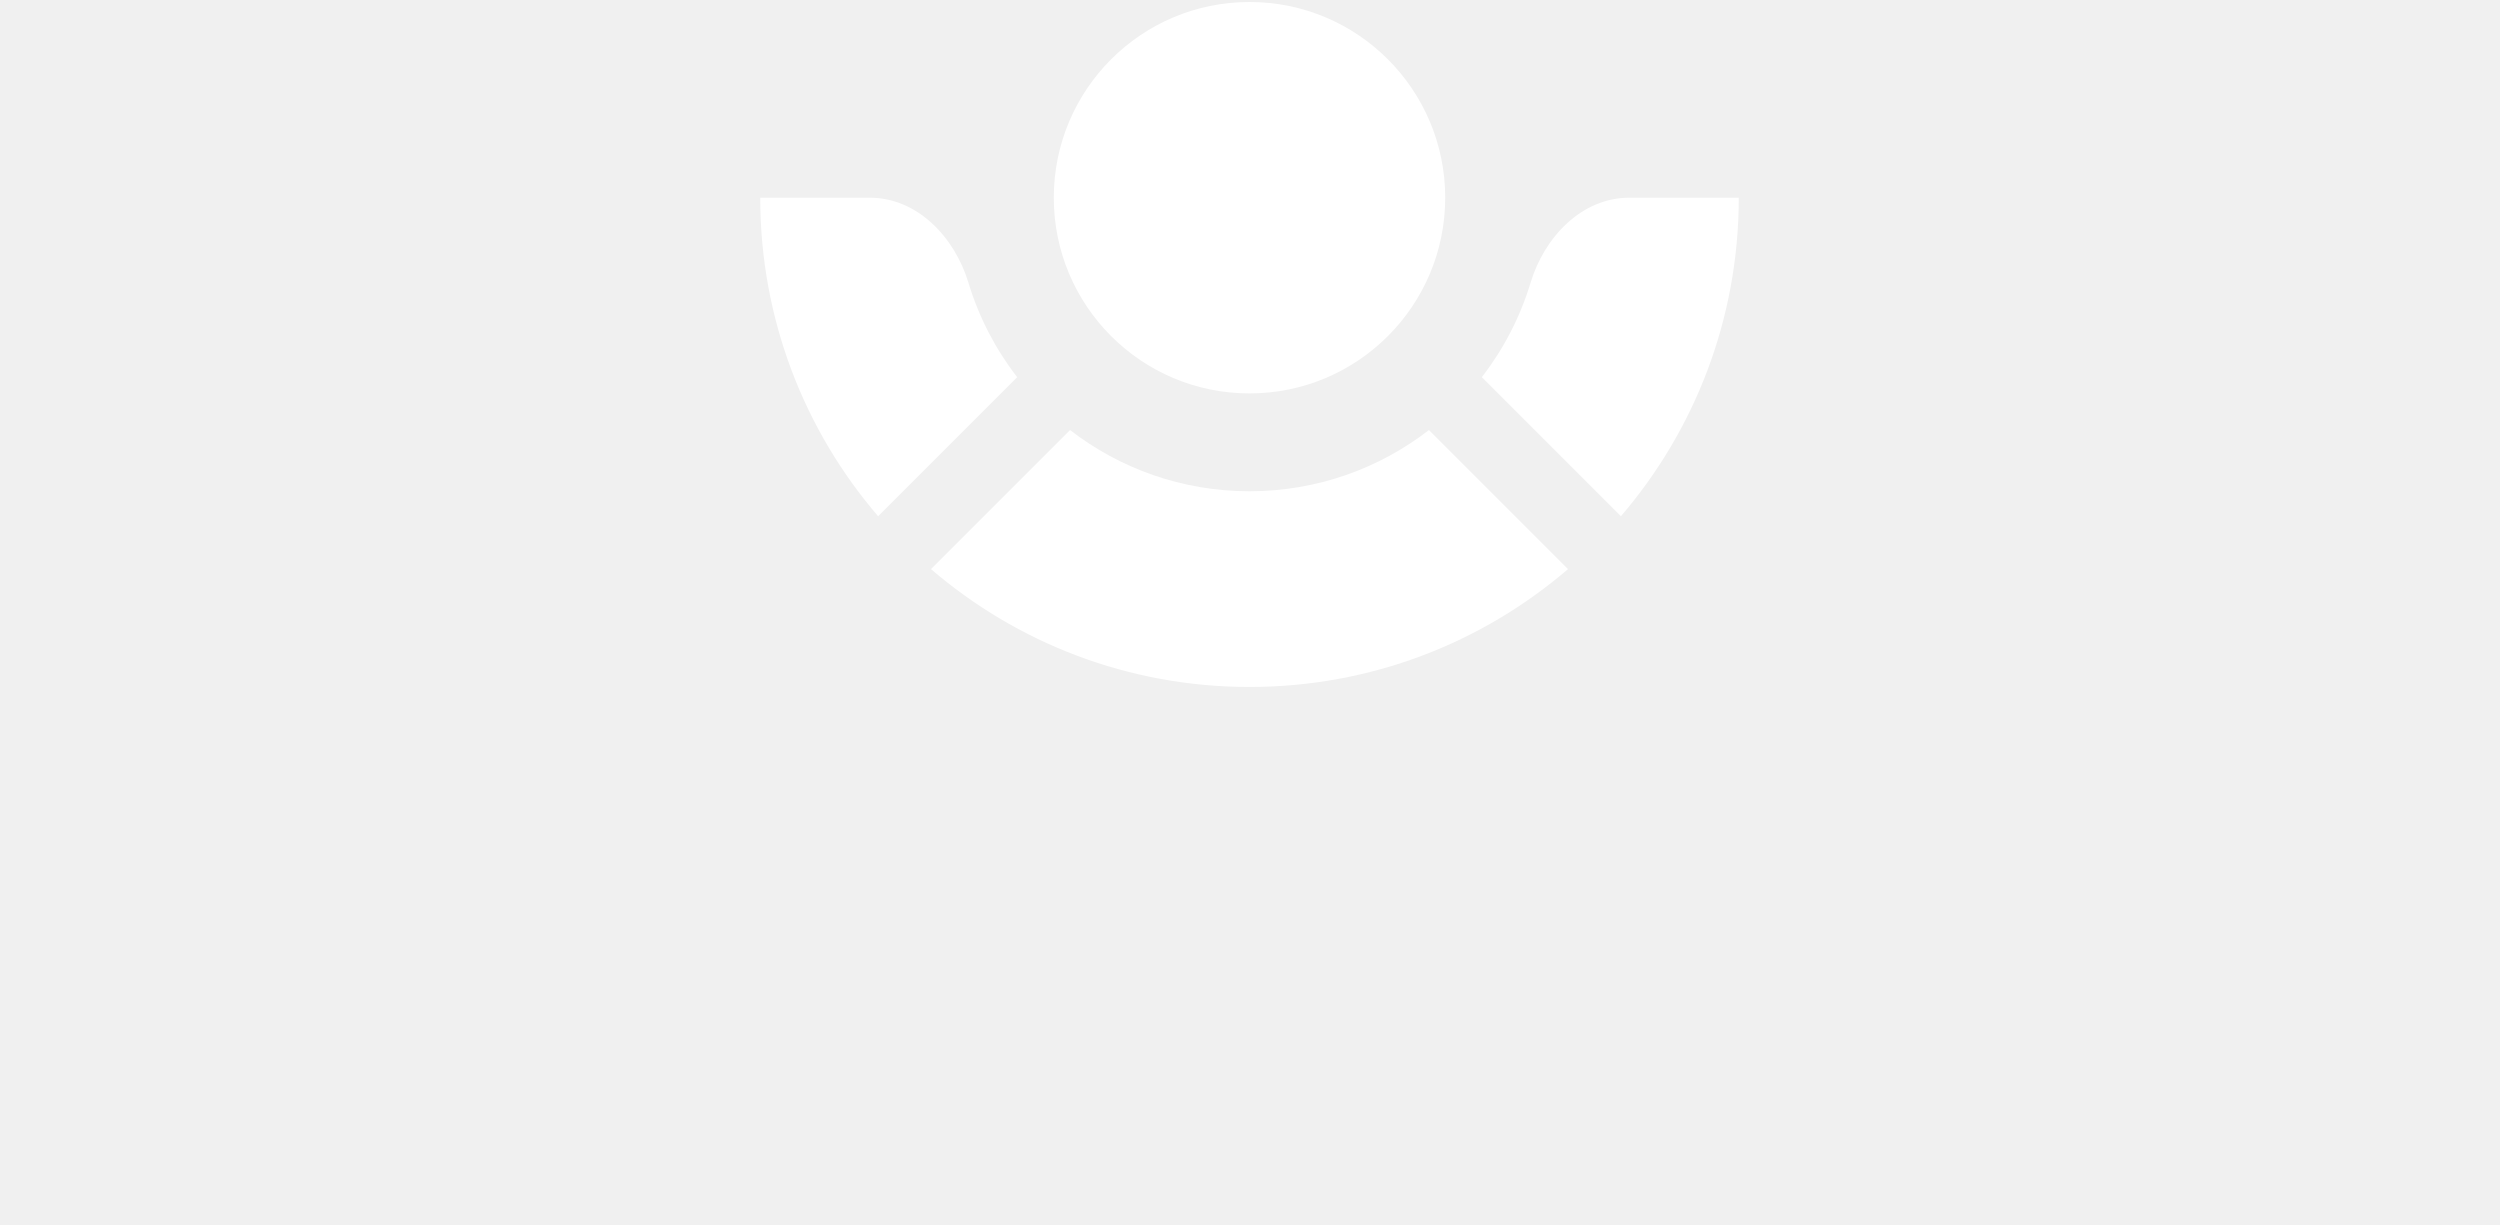
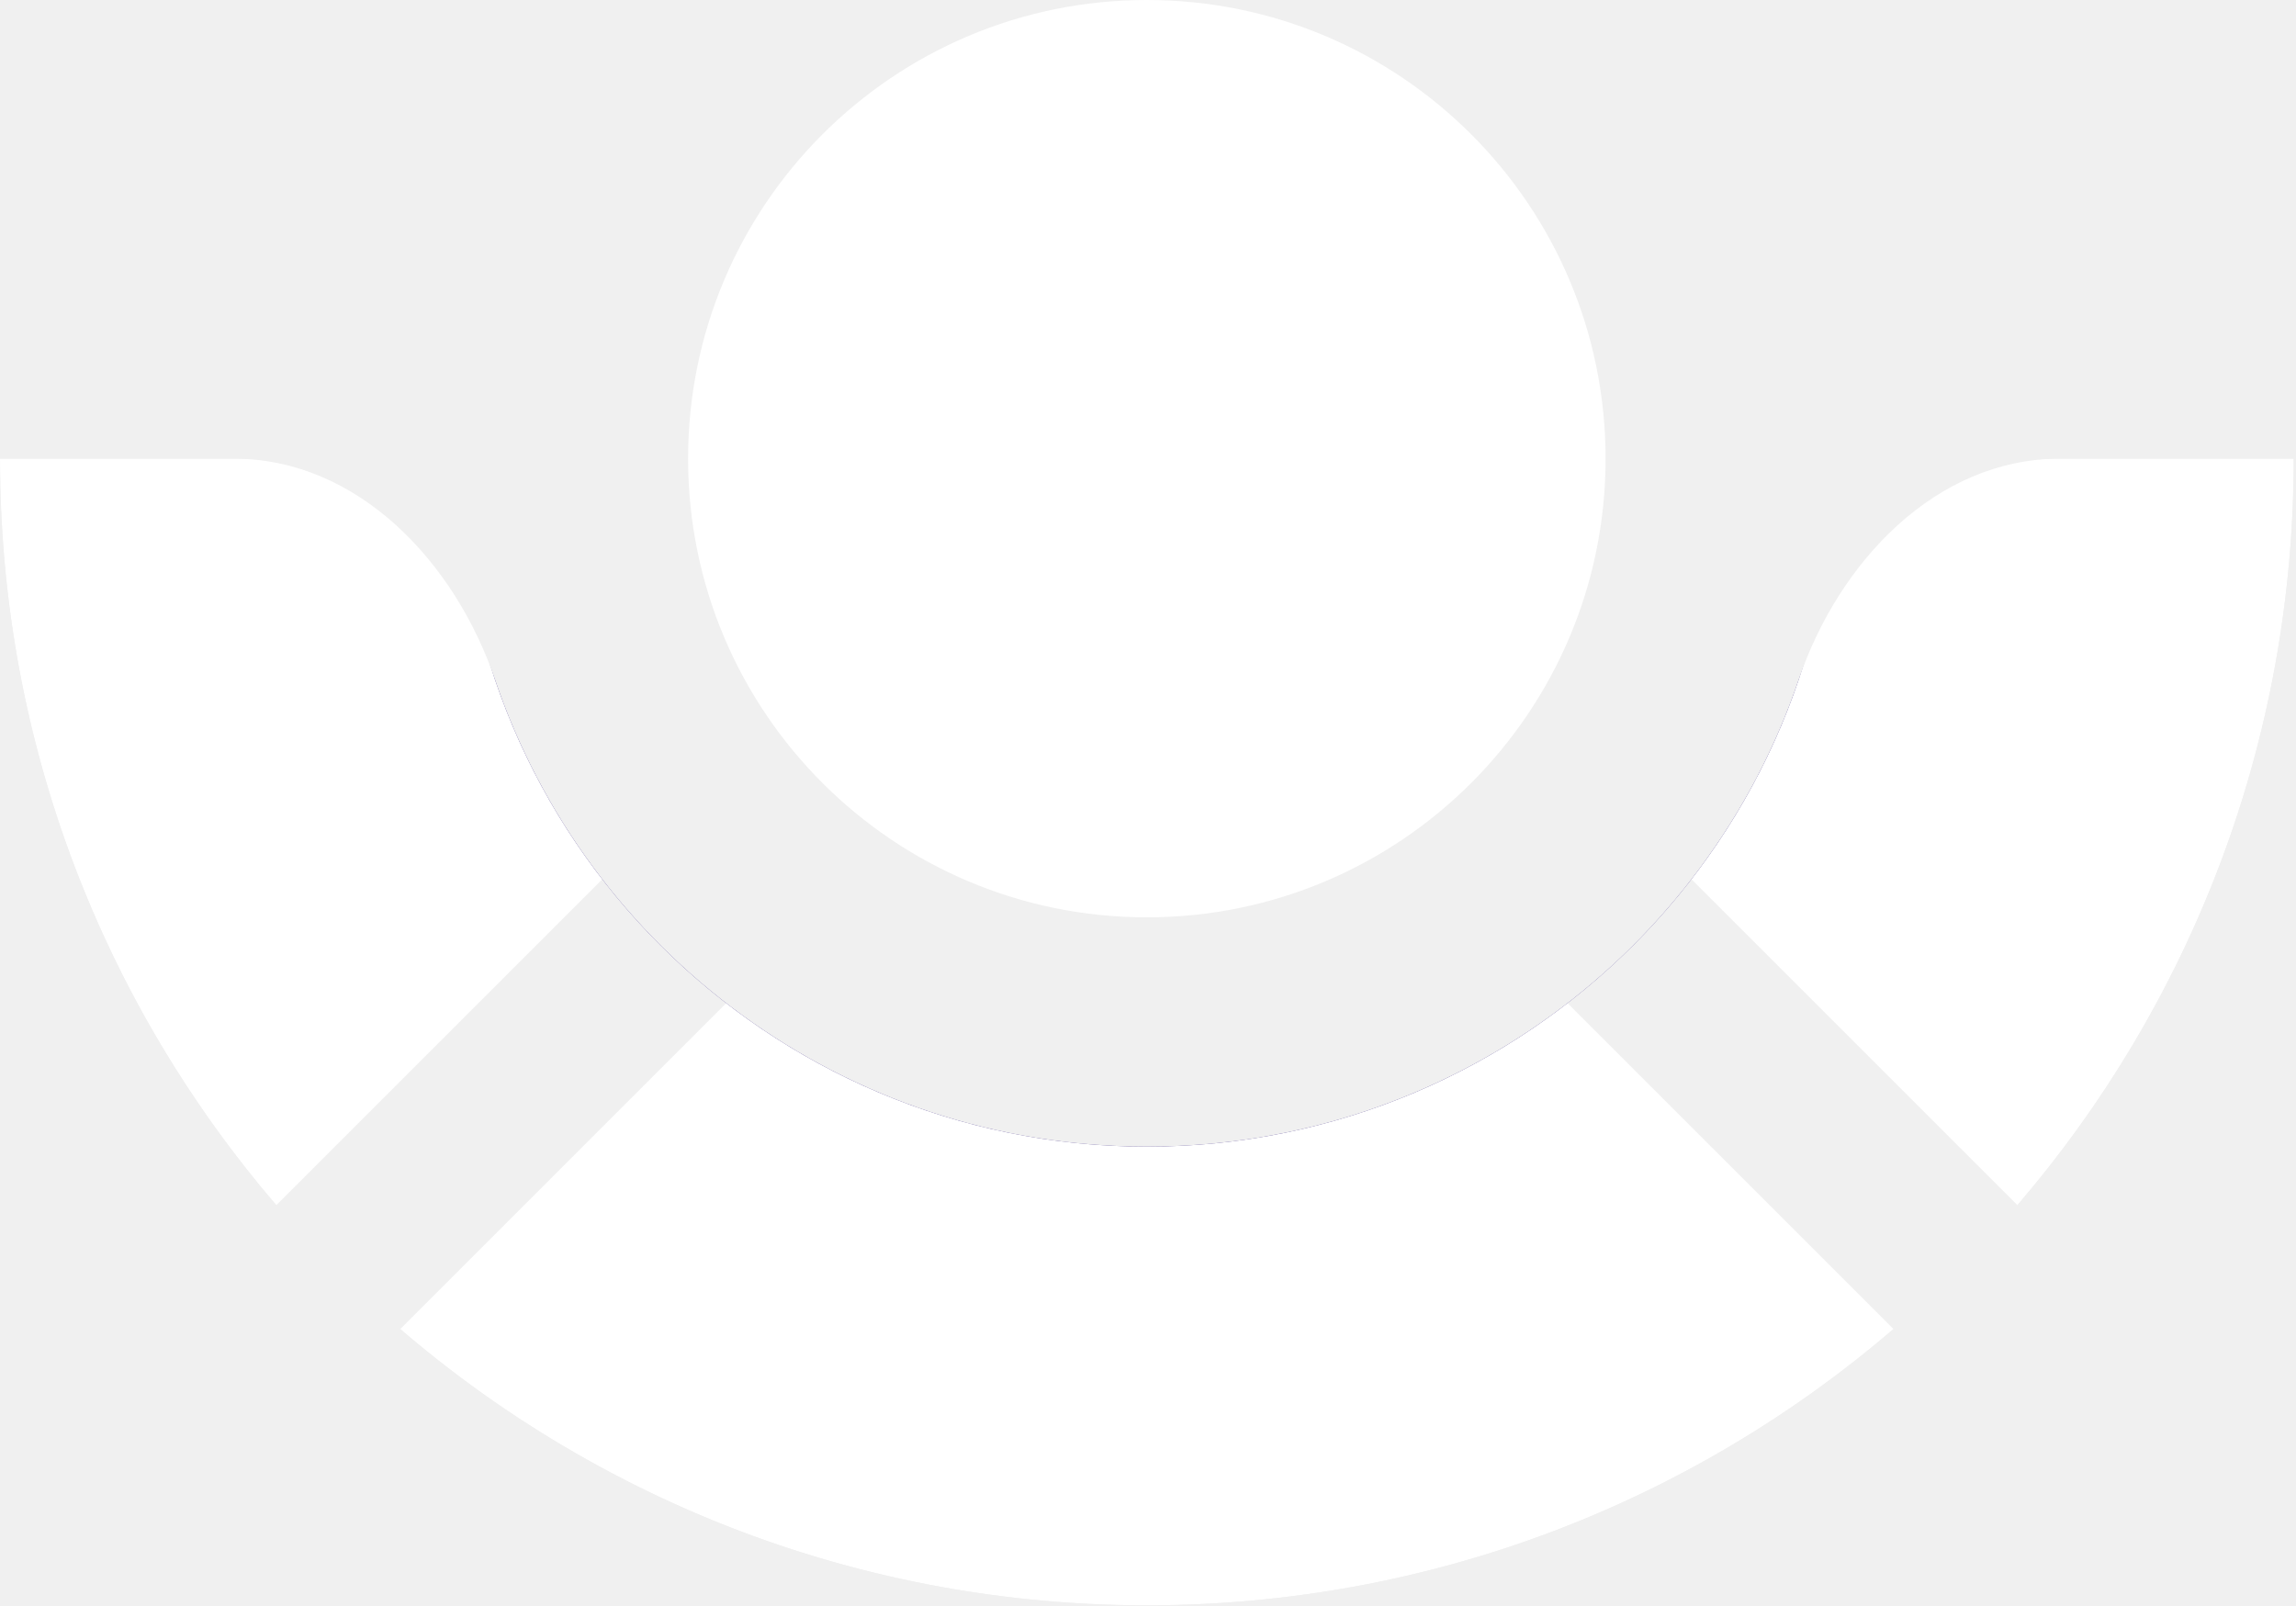
- <svg xmlns="http://www.w3.org/2000/svg" width="296" height="145" viewBox="0 0 296 145" fill="none">
-   <path d="M147.941 46.58C160.738 46.58 171.113 36.206 171.113 23.408C171.113 10.611 160.738 0.237 147.941 0.237C135.144 0.237 124.769 10.611 124.769 23.408C124.769 36.206 135.144 46.58 147.941 46.58Z" fill="white" />
-   <path d="M120.433 44.656C117.877 41.352 115.903 37.574 114.665 33.477C113.033 28.077 108.611 23.408 102.97 23.408H90.012C90.012 37.811 95.269 50.987 103.968 61.121L120.433 44.656Z" fill="white" />
-   <path d="M110.228 67.381C120.363 76.081 133.538 81.337 147.941 81.337C162.344 81.337 175.52 76.081 185.654 67.381L169.189 50.917C163.314 55.461 155.943 58.166 147.941 58.166C139.939 58.166 132.568 55.461 126.693 50.917L110.228 67.381Z" fill="white" />
-   <path d="M175.45 44.656L191.914 61.121C200.614 50.987 205.87 37.811 205.87 23.408H192.912C187.271 23.408 182.849 28.077 181.218 33.477C179.98 37.574 178.006 41.352 175.45 44.656Z" fill="white" />
+ <svg xmlns="http://www.w3.org/2000/svg" width="143" height="100" viewBox="0 0 143 100" fill="none">
+   <path d="M71.428 57.143C87.207 57.143 99.999 44.351 99.999 28.572C99.999 12.792 87.207 0 71.428 0C55.648 0 42.856 12.792 42.856 28.572C42.856 44.351 55.648 57.143 71.428 57.143Z" fill="white" />
+   <mask id="mask0_2:57790" style="mask-type:alpha" maskUnits="userSpaceOnUse" x="0" y="28" width="143" height="72">
+     <path fill-rule="evenodd" clip-rule="evenodd" d="M14.546 28.571C22.292 28.571 28.346 35.017 30.835 42.352C36.574 59.261 52.58 71.428 71.428 71.428C90.277 71.428 106.284 59.261 112.022 42.352C114.511 35.017 120.565 28.571 128.311 28.571H142.857C142.857 68.02 110.877 100 71.428 100C31.98 100 0 68.02 0 28.571H14.546Z" fill="#8D6FFF" />
+   </mask>
+   <g mask="url(#mask0_2:57790)">
+     <path fill-rule="evenodd" clip-rule="evenodd" d="M37.51 54.771C31.906 47.527 28.571 38.439 28.571 28.571H0C0 46.331 6.482 62.577 17.208 75.073L37.51 54.771ZM24.928 82.792C37.423 93.519 53.669 100 71.428 100C89.188 100 105.434 93.518 117.93 82.792L97.628 62.49C90.384 68.094 81.296 71.428 71.428 71.428C61.562 71.428 52.473 68.094 45.229 62.491L24.928 82.792ZM105.348 54.771L125.649 75.072C136.376 62.577 142.857 46.331 142.857 28.571H114.286C114.286 38.438 110.951 47.527 105.348 54.771Z" fill="white" />
+     <path d="M71.428 71.428C95.097 71.428 114.285 52.24 114.285 28.571C114.285 4.902 95.097 -14.286 71.428 -14.286C47.759 -14.286 28.571 4.902 28.571 28.571C28.571 52.24 47.759 71.428 71.428 71.428Z" fill="#574699" />
+   </g>
</svg>
